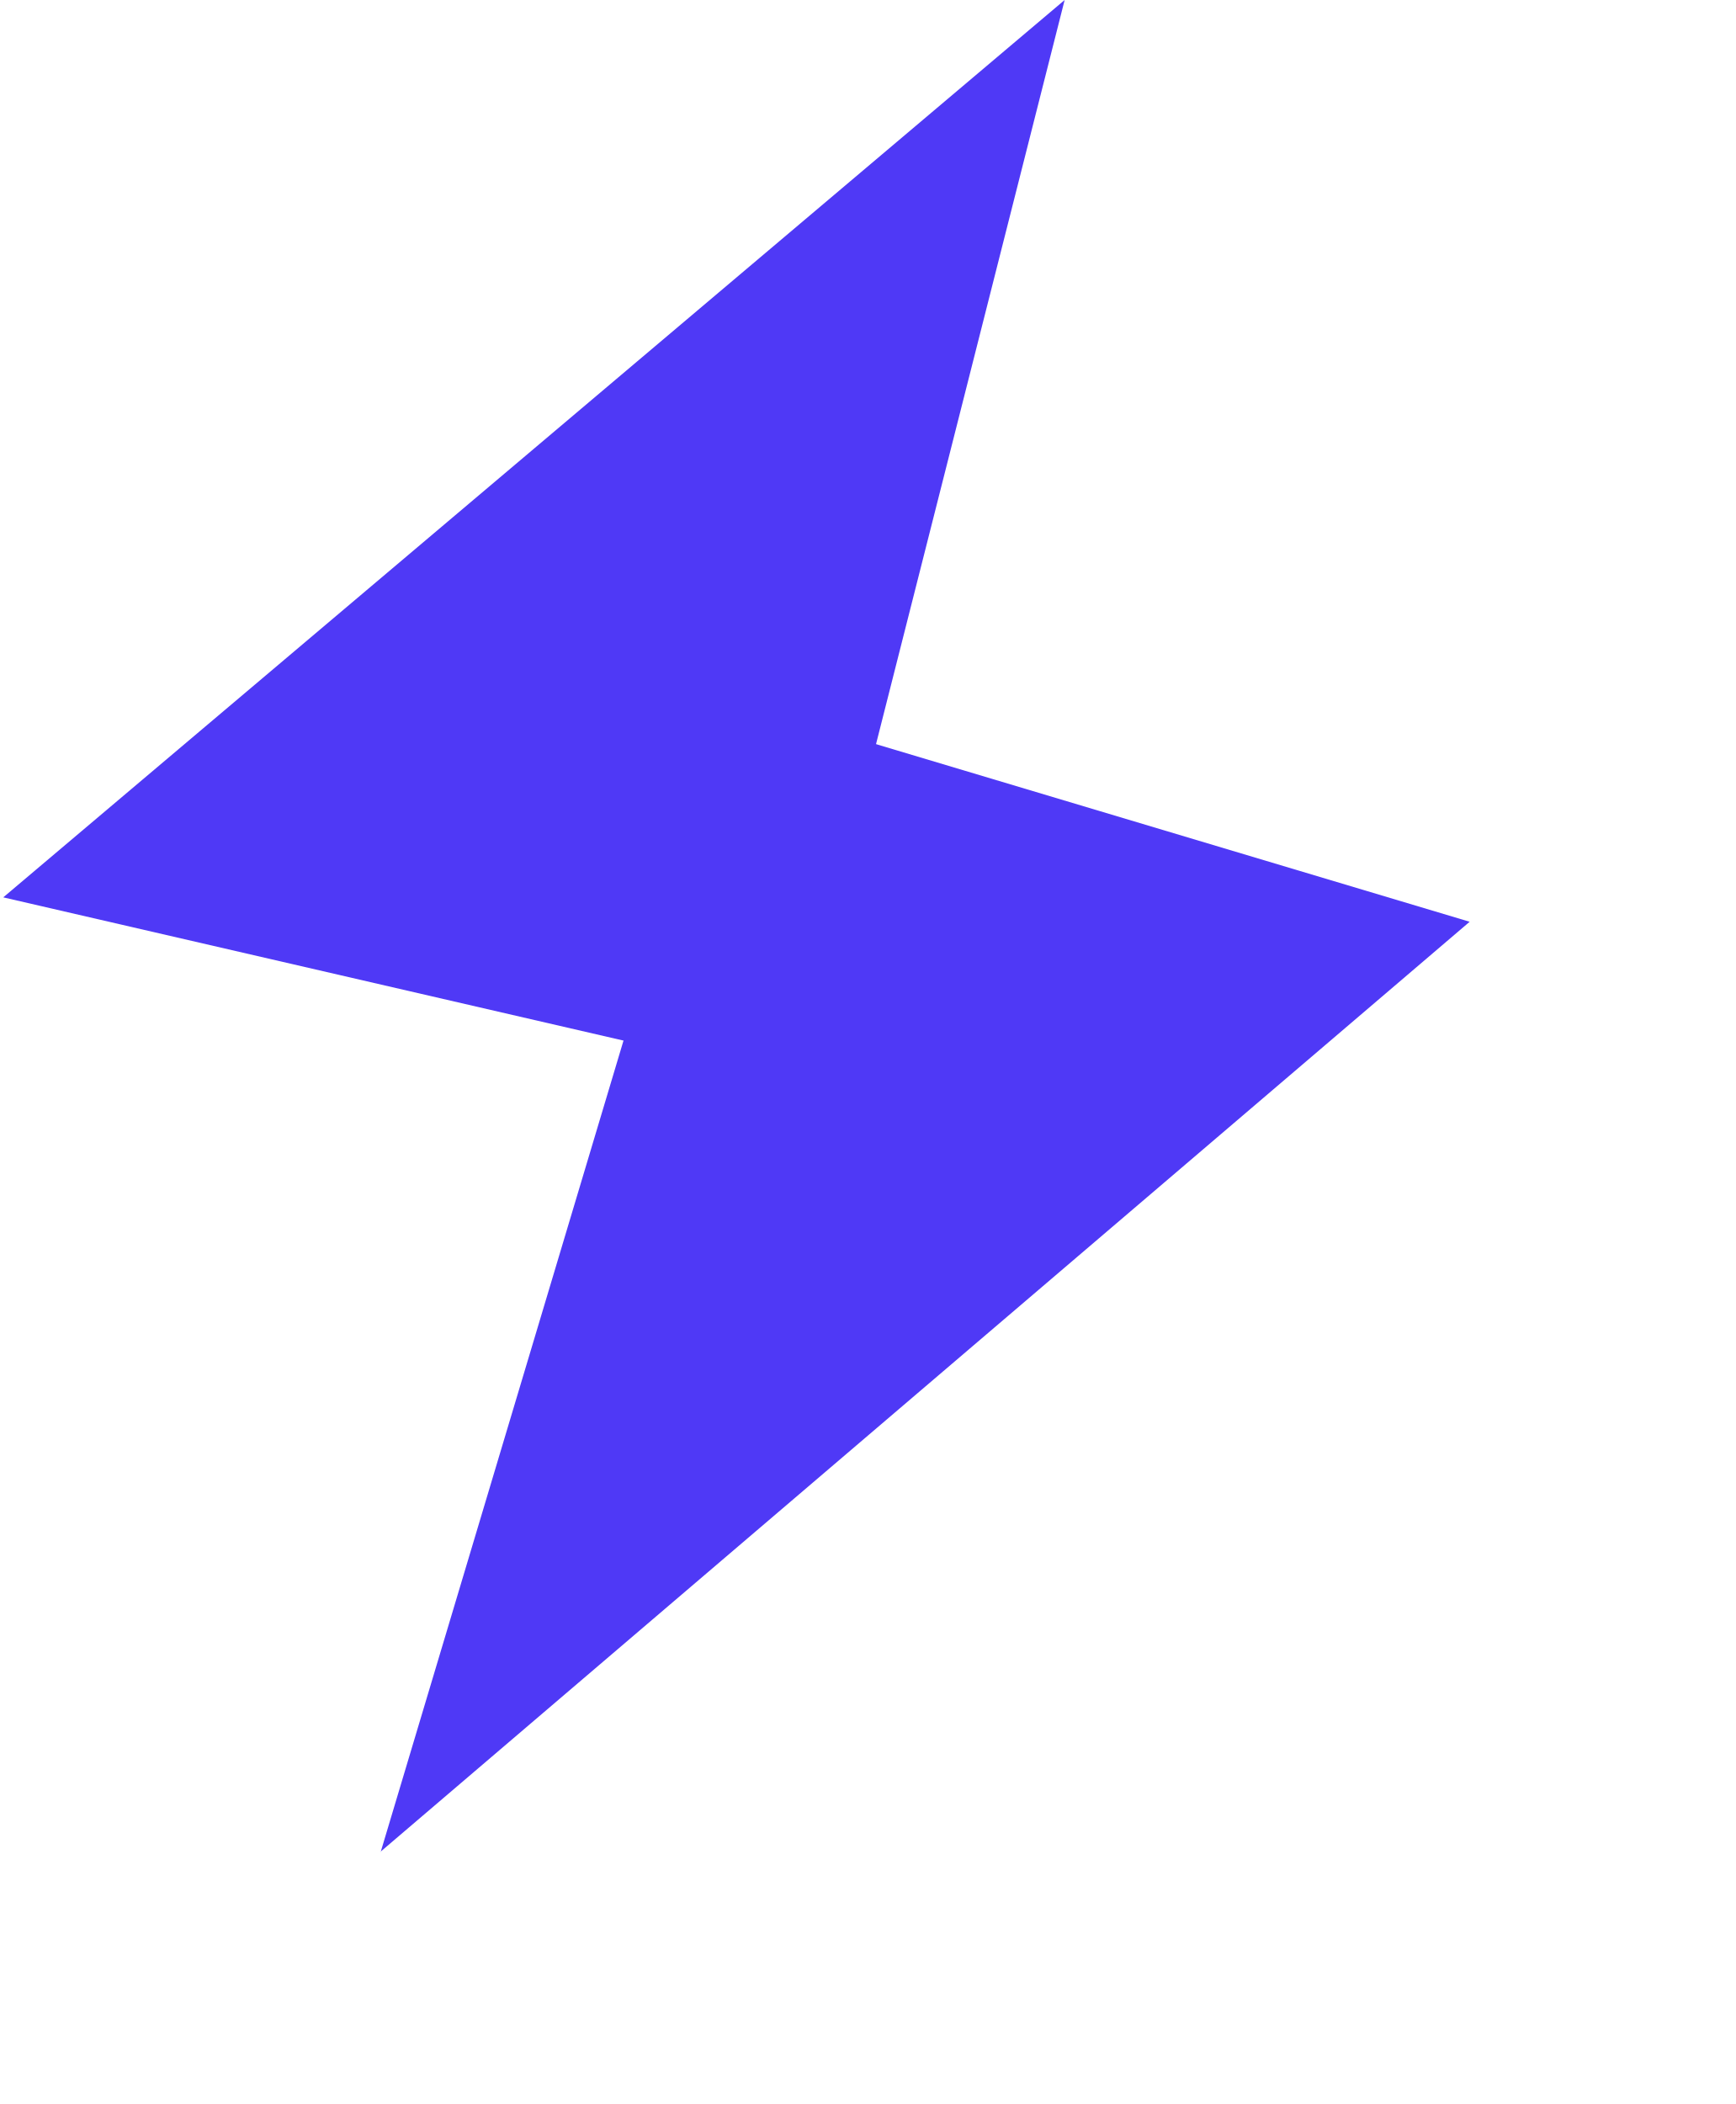
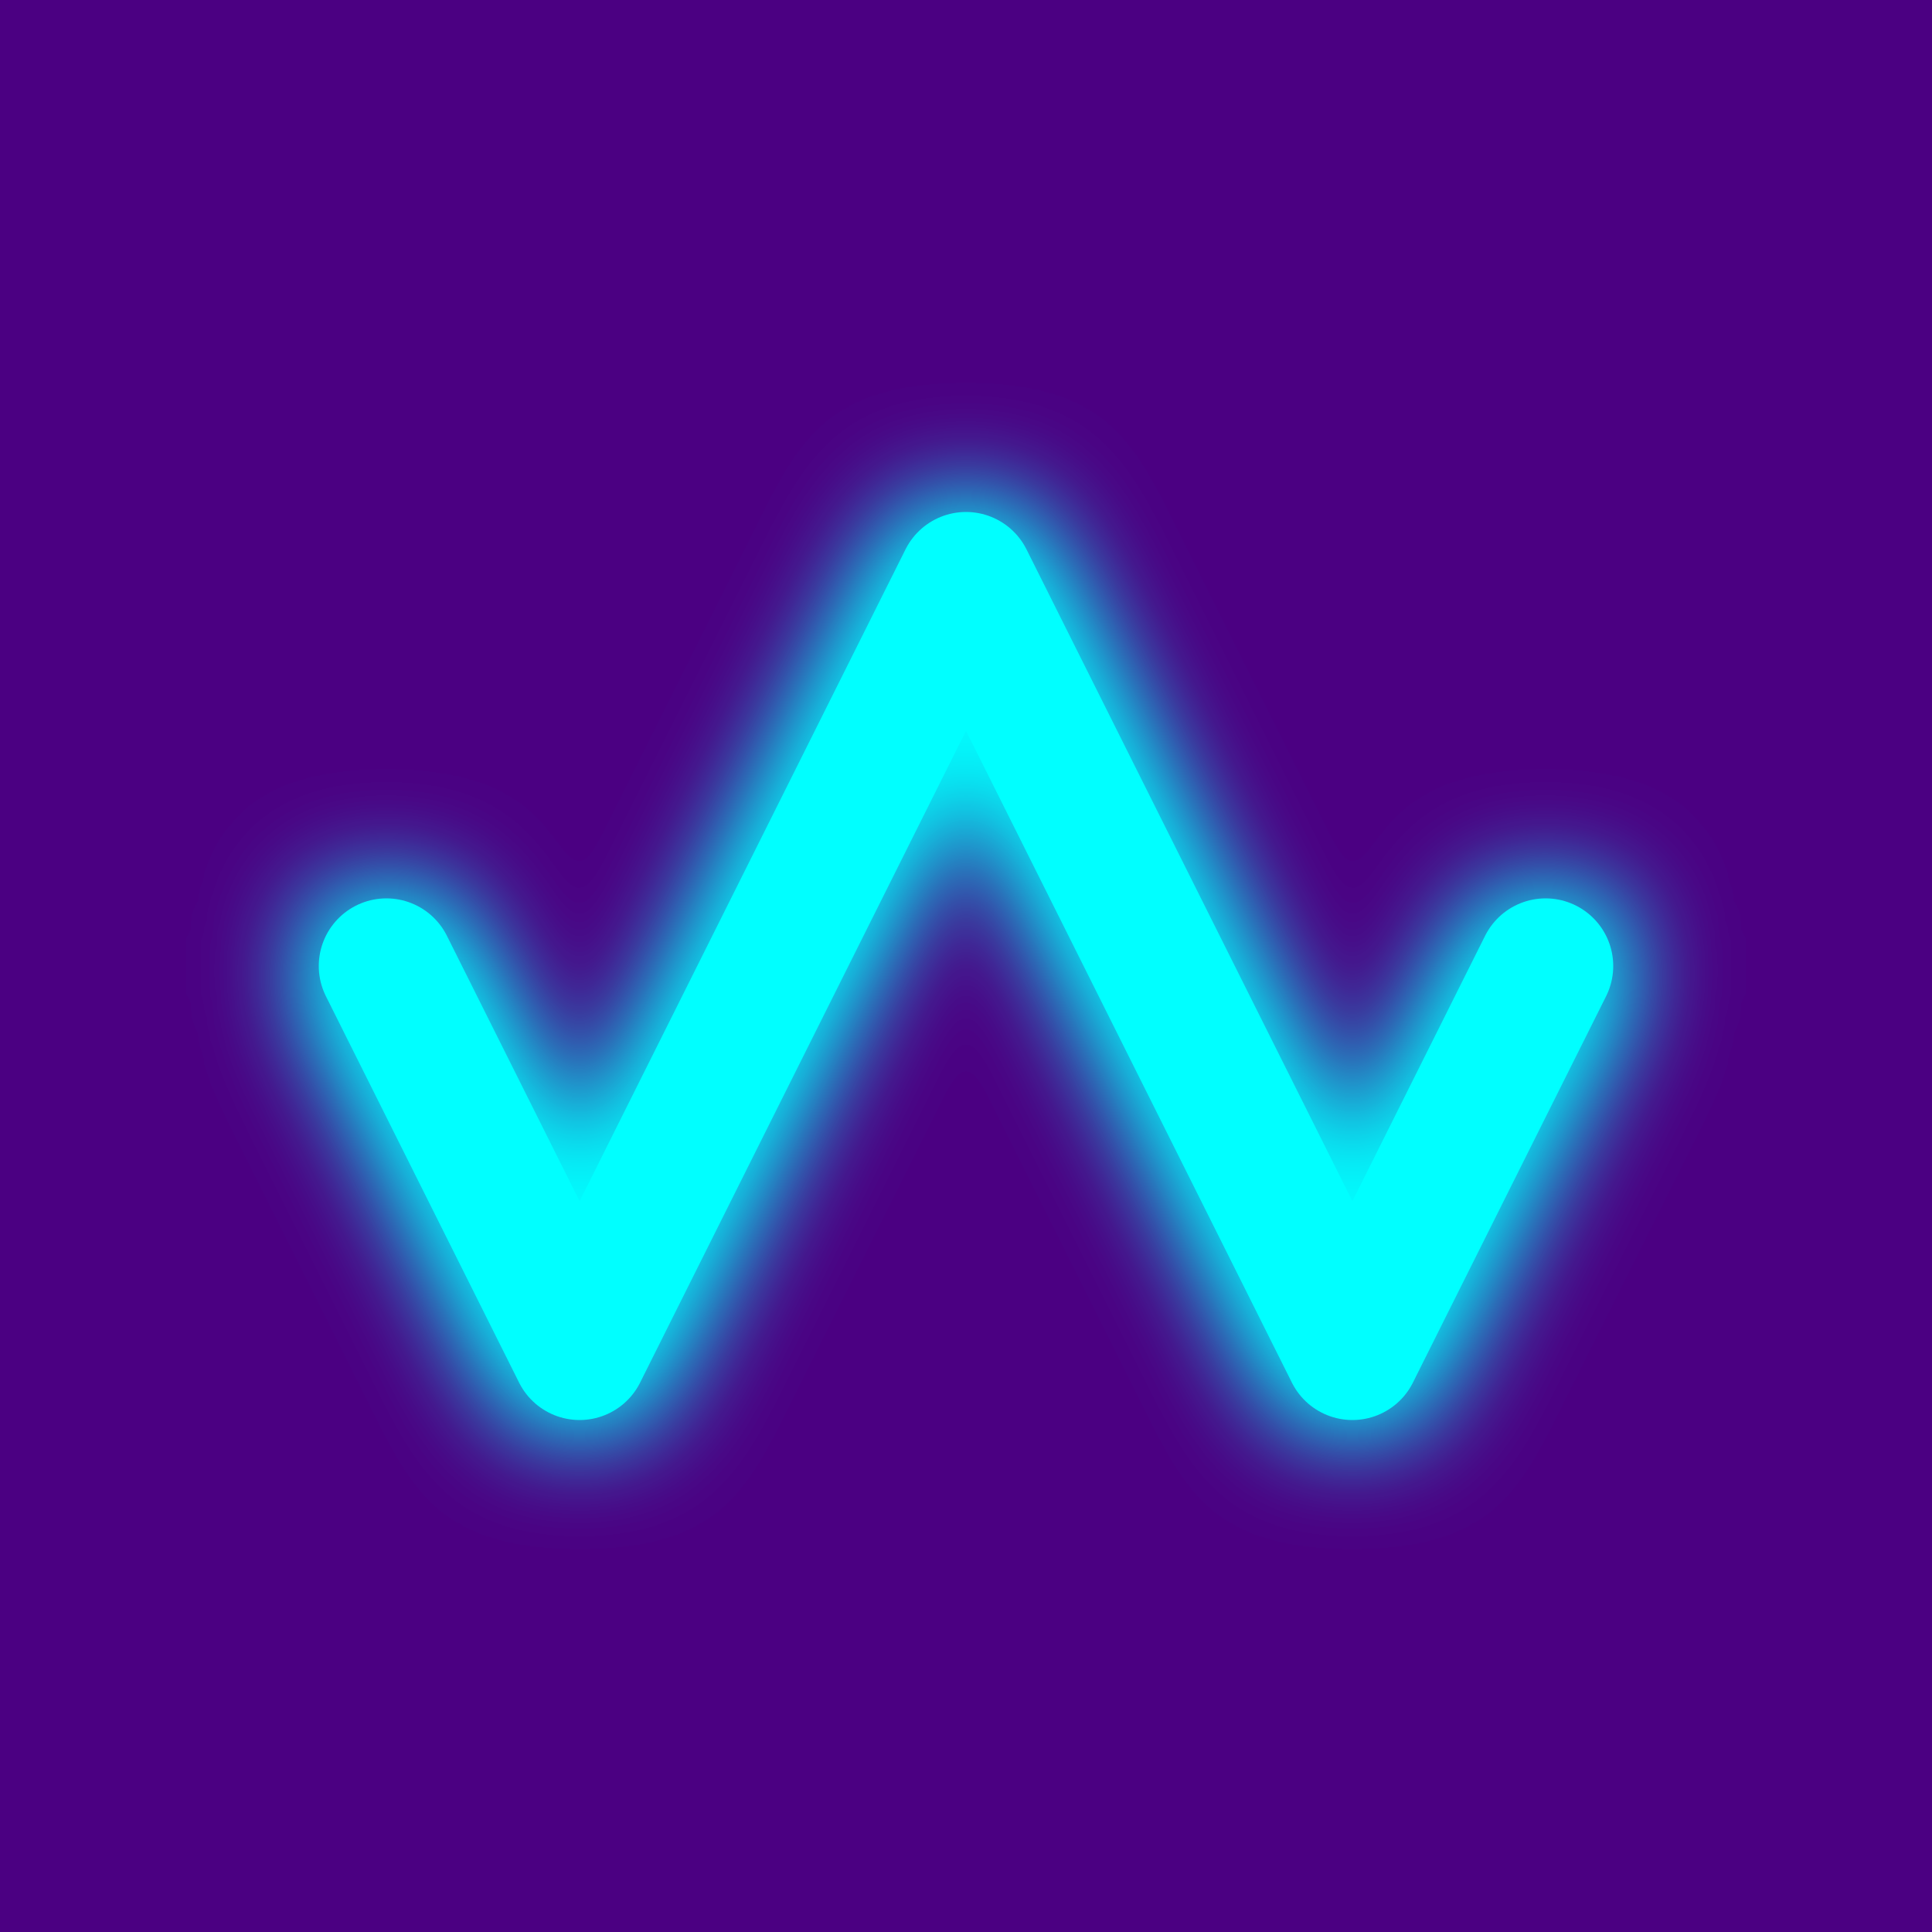
- <svg xmlns="http://www.w3.org/2000/svg" width="33" height="40" viewBox="0 0 33 40" fill="none">
-   <path d="M0.062 17.06L20.243 0L12.447 30.752L12.141 19.849L0.062 17.06Z" fill="#4F39F6" />
-   <path d="M13.798 13.292L27.944 17.524L7.234 35.205L7.238 35.209L13.798 13.292Z" fill="#4F39F6" />
+ <svg xmlns="http://www.w3.org/2000/svg" width="200" height="200" viewBox="0 0 100 100">
+   <defs>
+     <filter id="glow" x="-50%" y="-50%" width="200%" height="200%">
+       <feGaussianBlur stdDeviation="3" result="blurred" />
+       <feMerge>
+         <feMergeNode in="blurred" />
+         <feMergeNode in="blurred" />
+         <feMergeNode in="SourceGraphic" />
+       </feMerge>
+     </filter>
+   </defs>
+   <rect width="100" height="100" fill="#4B0082" />
+   <path d="M 20 50 L 30 70 L 50 30 L 70 70 L 80 50" fill="none" stroke="#00FFFF" stroke-width="7" stroke-linecap="round" stroke-linejoin="round" filter="url(#glow)" />
</svg>
